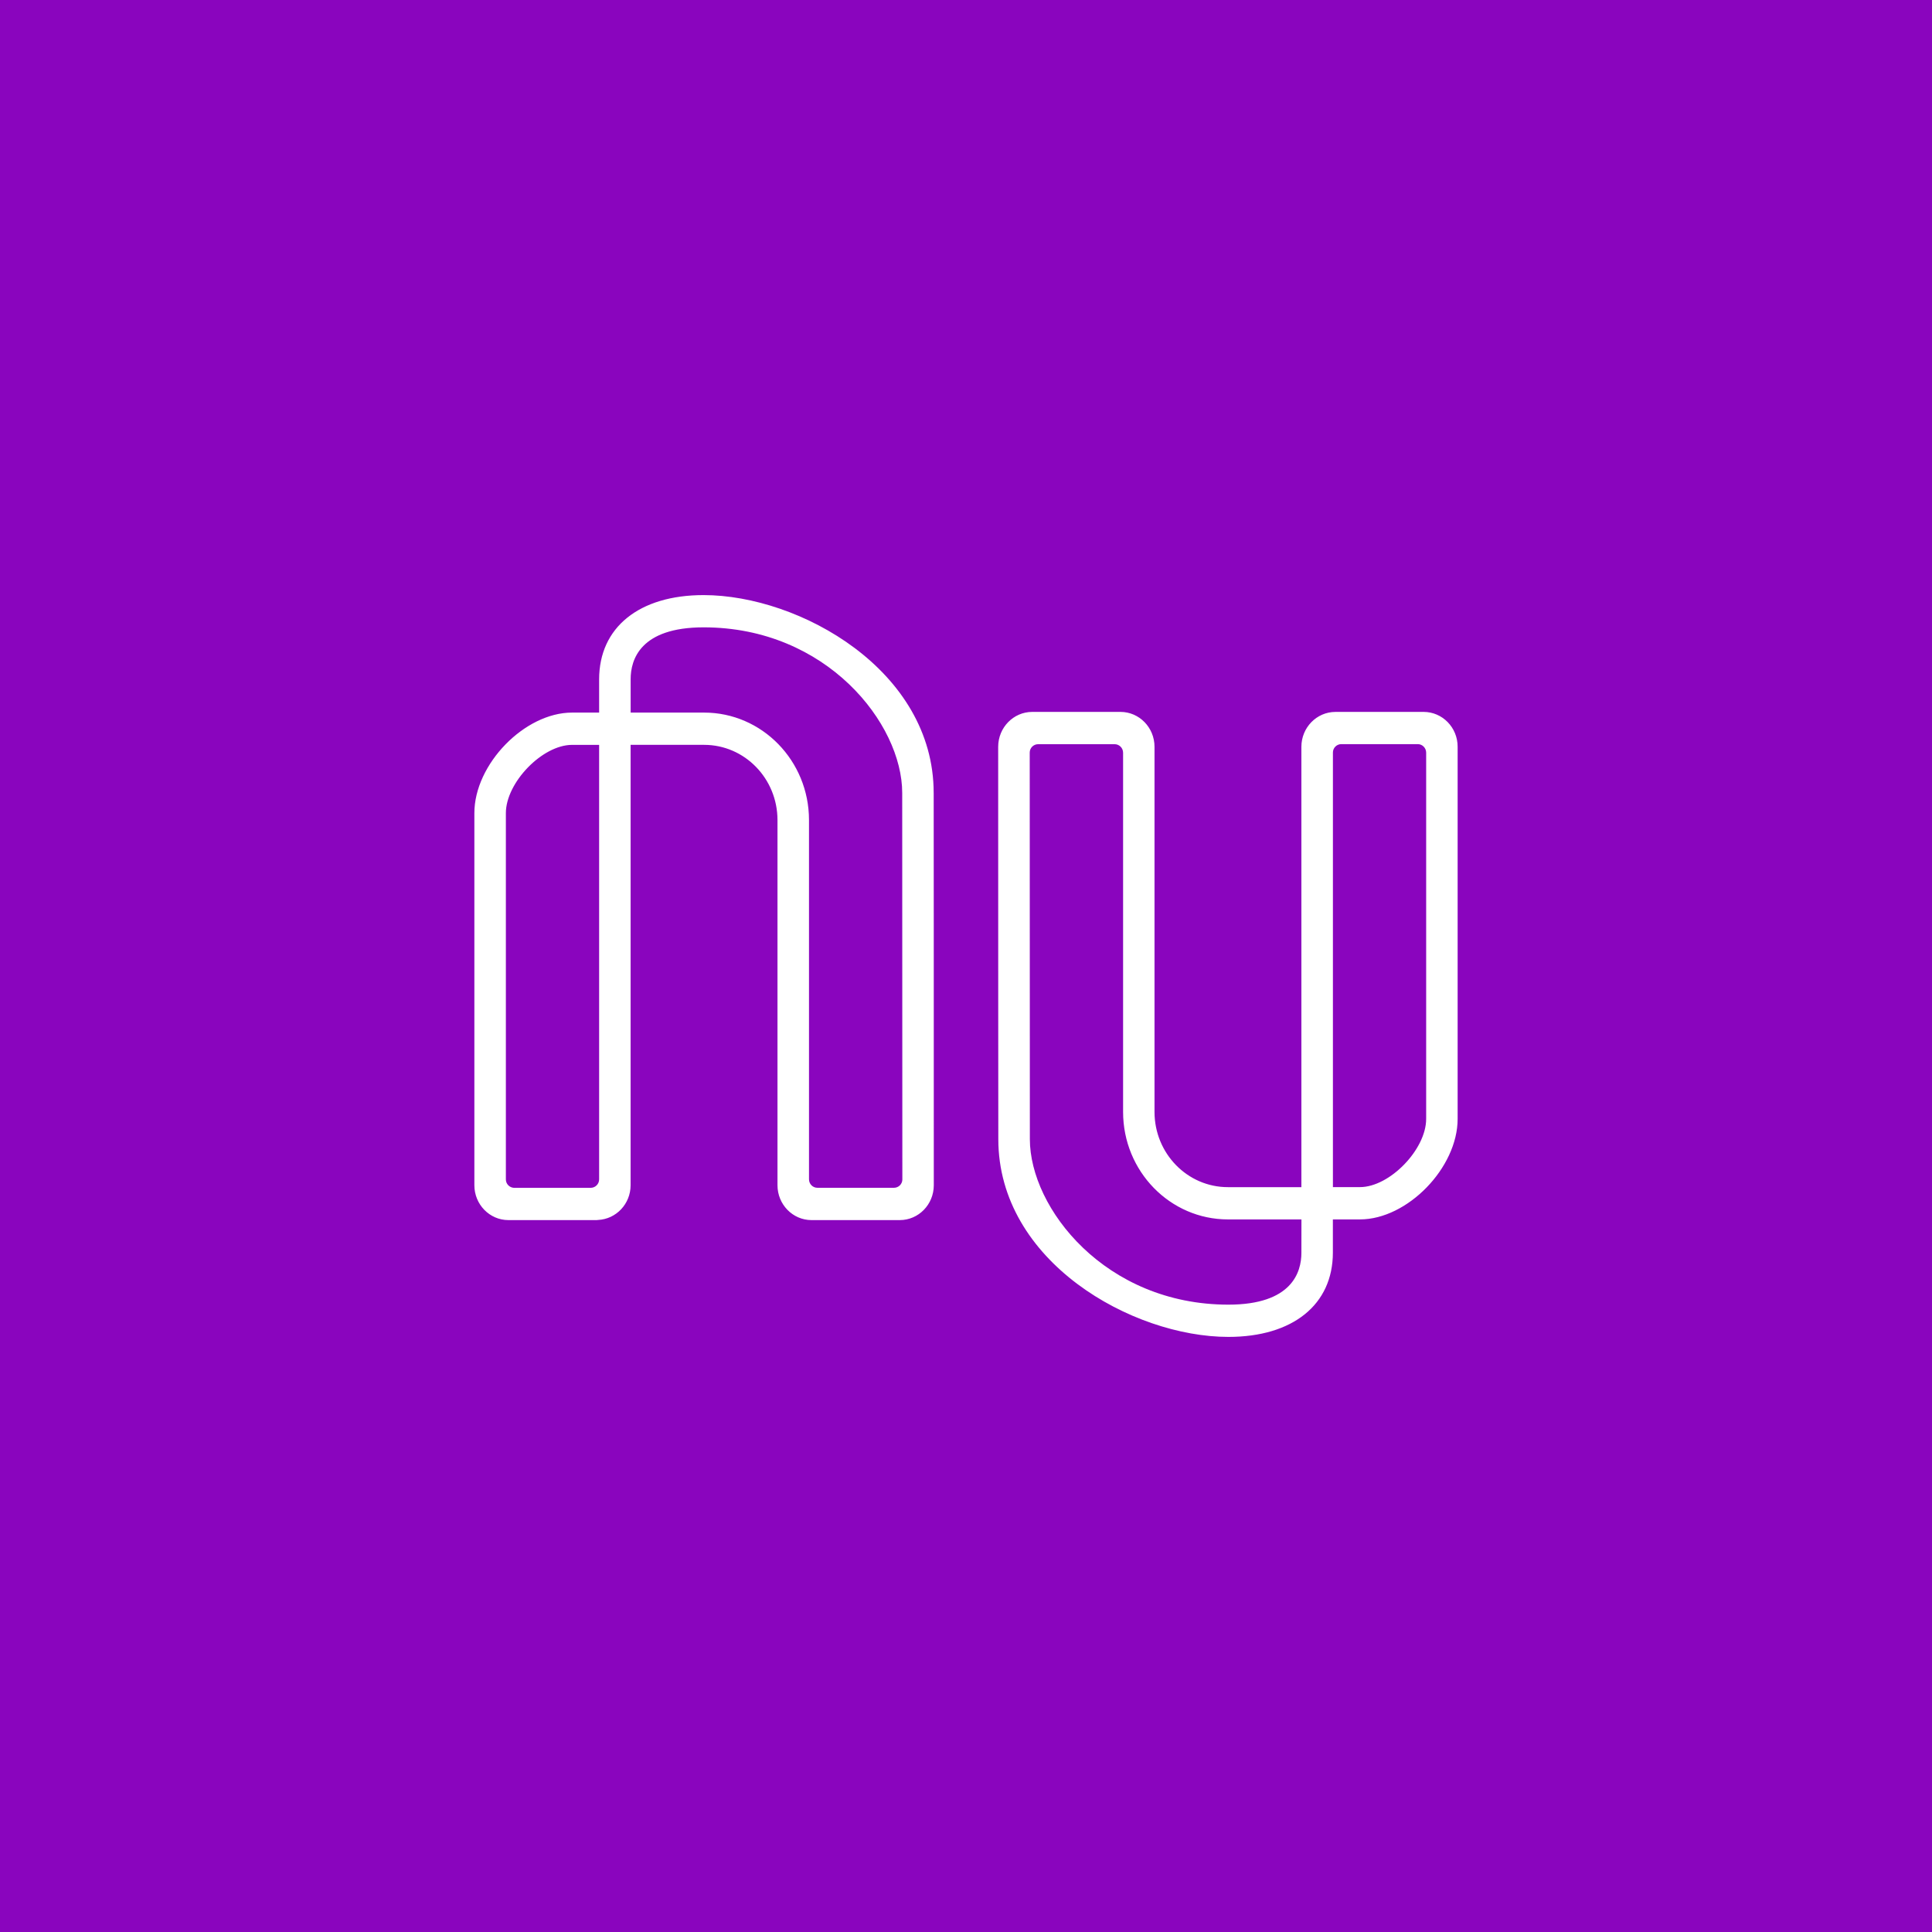
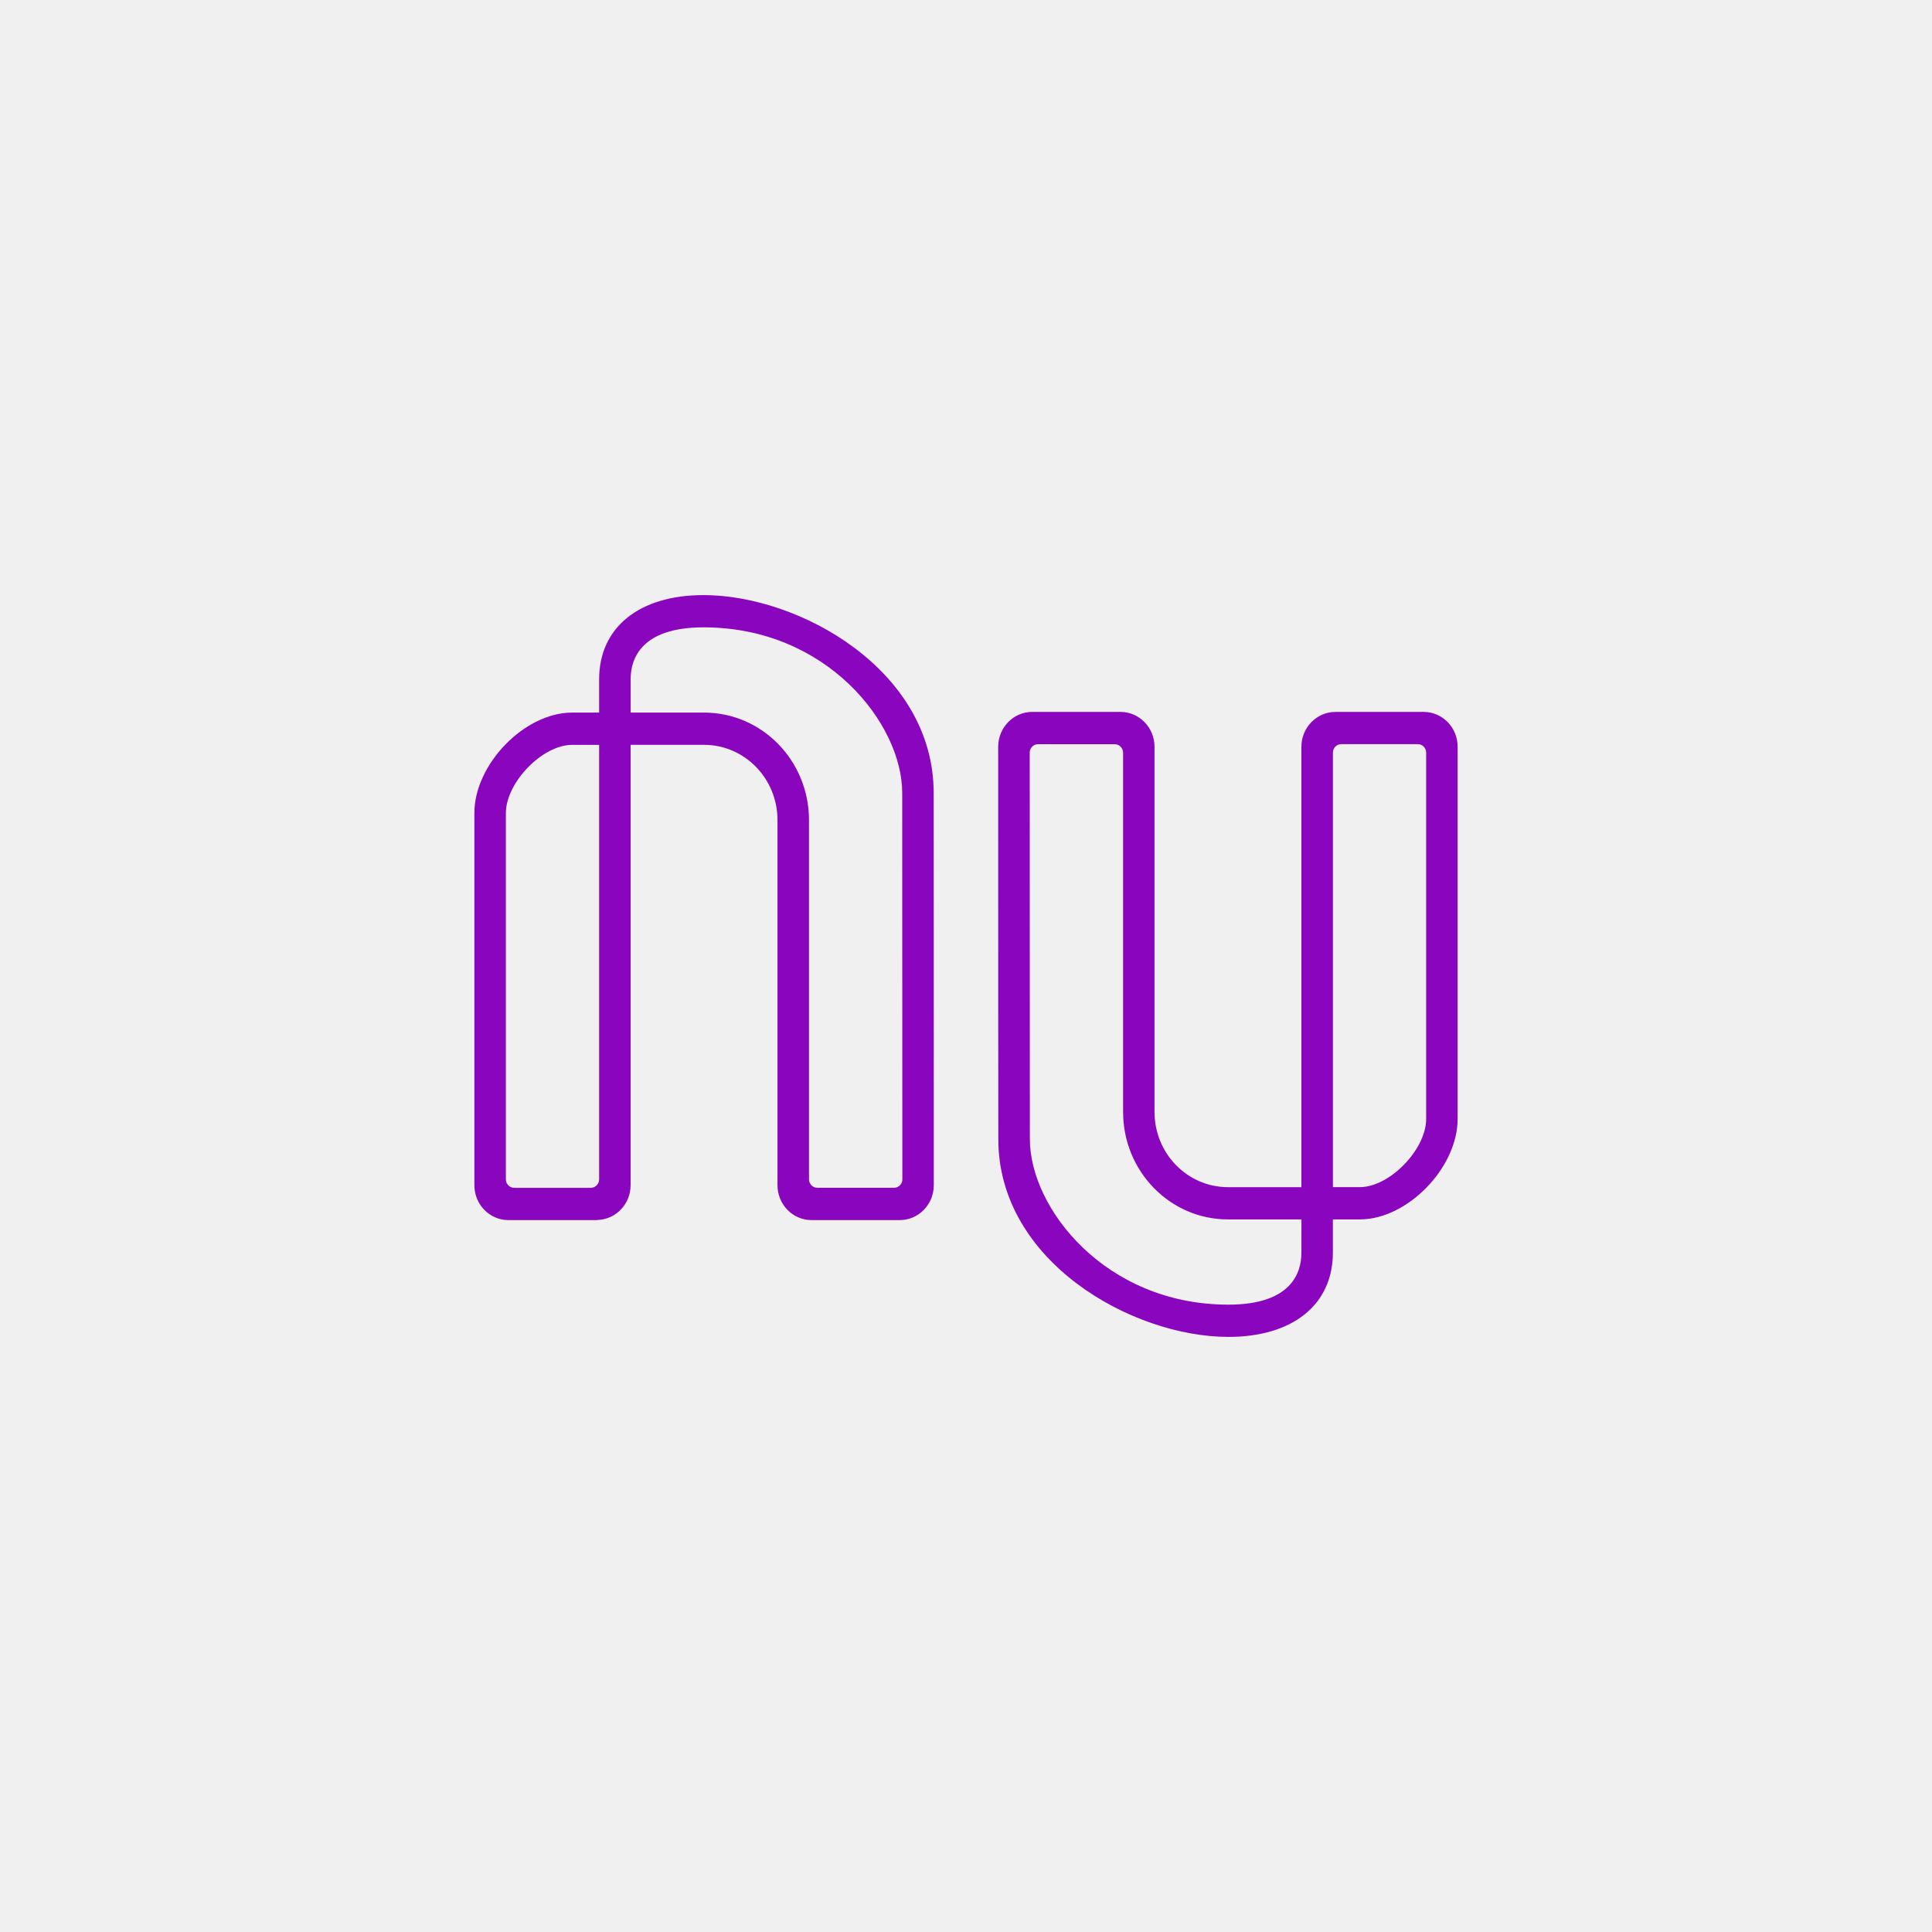
<svg xmlns="http://www.w3.org/2000/svg" height="2500" width="2500" viewBox="0 0 465.174 465.174">
-   <path d="M0 0h465.174v465.174H0z" fill="#8a05be" />
-   <path d="M343.381 269.4c0 7.368-8.791 16.425-15.941 16.425h-6.51c.007-45.092.007-95.644 0-104.617a2.02 2.02 0 0 1 2.004-2.041h18.434c1.107 0 2.014.929 2.014 2.057V269.4zm-30.039 32.248c0 4.664-2.282 12.477-17.569 12.477-29.625 0-47.811-23.21-47.811-39.856 0 0-.033-53.824-.033-93.044a2.018 2.018 0 0 1 2.008-2.041h18.456c1.108 0 2.018.923 2.018 2.058v86.482c0 14.289 11.309 25.879 25.25 25.879h17.691zm29.425-130.237h-21.235c-4.515 0-8.192 3.771-8.192 8.397v106.026h-17.692c-9.761 0-17.672-8.11-17.672-18.112v-87.914c0-4.637-3.672-8.401-8.196-8.401h-21.244c-4.524 0-8.195 3.764-8.202 8.401-.011 38.334.033 94.463.033 94.463.003 29.503 32.268 47.619 55.4 47.619 15.516 0 25.153-7.773 25.153-20.295v-7.994h6.517c11.431 0 23.522-12.437 23.522-24.201v-89.592c.011-4.637-3.66-8.401-8.191-8.401v.004zM217.265 283.949a2.017 2.017 0 0 1-2.007 2.037h-18.456c-1.123 0-2.023-.931-2.018-2.053V197.45c0-14.288-11.312-25.878-25.25-25.878h-17.692v-8.047c0-4.654 2.282-12.477 17.569-12.477 29.626 0 47.817 23.209 47.817 39.856 0 0 .033 54.085.033 93.044h.004zm-93.458 2.055c-1.123-.033-2.021-.938-2.008-2.061v-88.16c0-7.369 8.792-16.438 15.939-16.438h6.516c-.01 64.573-.01 97.615 0 104.594a2.039 2.039 0 0 1-2.011 2.058H123.81zm100.996-95.099c.004-29.506-32.262-47.622-55.391-47.622-15.52 0-25.158 7.772-25.158 20.295v7.994h-6.513c-11.435 0-23.526 12.437-23.526 24.202v89.591c0 4.637 3.671 8.401 8.193 8.401h21.231c.132 0 .245-.036.377-.036 4.339-.209 7.815-3.863 7.815-8.365V179.339h17.695c9.757 0 17.672 8.11 17.672 18.112v87.915c0 4.637 3.672 8.401 8.193 8.401h21.248c4.524 0 8.193-3.754 8.193-8.401.016-39.049-.026-94.463-.026-94.463z" fill="#fff" />
+   <path d="M343.381 269.4c0 7.368-8.791 16.425-15.941 16.425h-6.51c.007-45.092.007-95.644 0-104.617a2.02 2.02 0 0 1 2.004-2.041h18.434c1.107 0 2.014.929 2.014 2.057V269.4zm-30.039 32.248c0 4.664-2.282 12.477-17.569 12.477-29.625 0-47.811-23.21-47.811-39.856 0 0-.033-53.824-.033-93.044a2.018 2.018 0 0 1 2.008-2.041h18.456c1.108 0 2.018.923 2.018 2.058v86.482c0 14.289 11.309 25.879 25.25 25.879h17.691zm29.425-130.237h-21.235c-4.515 0-8.192 3.771-8.192 8.397v106.026h-17.692c-9.761 0-17.672-8.11-17.672-18.112v-87.914c0-4.637-3.672-8.401-8.196-8.401h-21.244c-4.524 0-8.195 3.764-8.202 8.401-.011 38.334.033 94.463.033 94.463.003 29.503 32.268 47.619 55.4 47.619 15.516 0 25.153-7.773 25.153-20.295v-7.994h6.517c11.431 0 23.522-12.437 23.522-24.201v-89.592c.011-4.637-3.66-8.401-8.191-8.401v.004zM217.265 283.949a2.017 2.017 0 0 1-2.007 2.037h-18.456c-1.123 0-2.023-.931-2.018-2.053V197.45c0-14.288-11.312-25.878-25.25-25.878h-17.692v-8.047c0-4.654 2.282-12.477 17.569-12.477 29.626 0 47.817 23.209 47.817 39.856 0 0 .033 54.085.033 93.044h.004zm-93.458 2.055c-1.123-.033-2.021-.938-2.008-2.061v-88.16c0-7.369 8.792-16.438 15.939-16.438h6.516c-.01 64.573-.01 97.615 0 104.594a2.039 2.039 0 0 1-2.011 2.058H123.81zm100.996-95.099c.004-29.506-32.262-47.622-55.391-47.622-15.52 0-25.158 7.772-25.158 20.295v7.994h-6.513c-11.435 0-23.526 12.437-23.526 24.202v89.591c0 4.637 3.671 8.401 8.193 8.401h21.231c.132 0 .245-.036.377-.036 4.339-.209 7.815-3.863 7.815-8.365V179.339h17.695c9.757 0 17.672 8.11 17.672 18.112v87.915c0 4.637 3.672 8.401 8.193 8.401h21.248c4.524 0 8.193-3.754 8.193-8.401.016-39.049-.026-94.463-.026-94.463z" fill="#8a05be" />
</svg>
